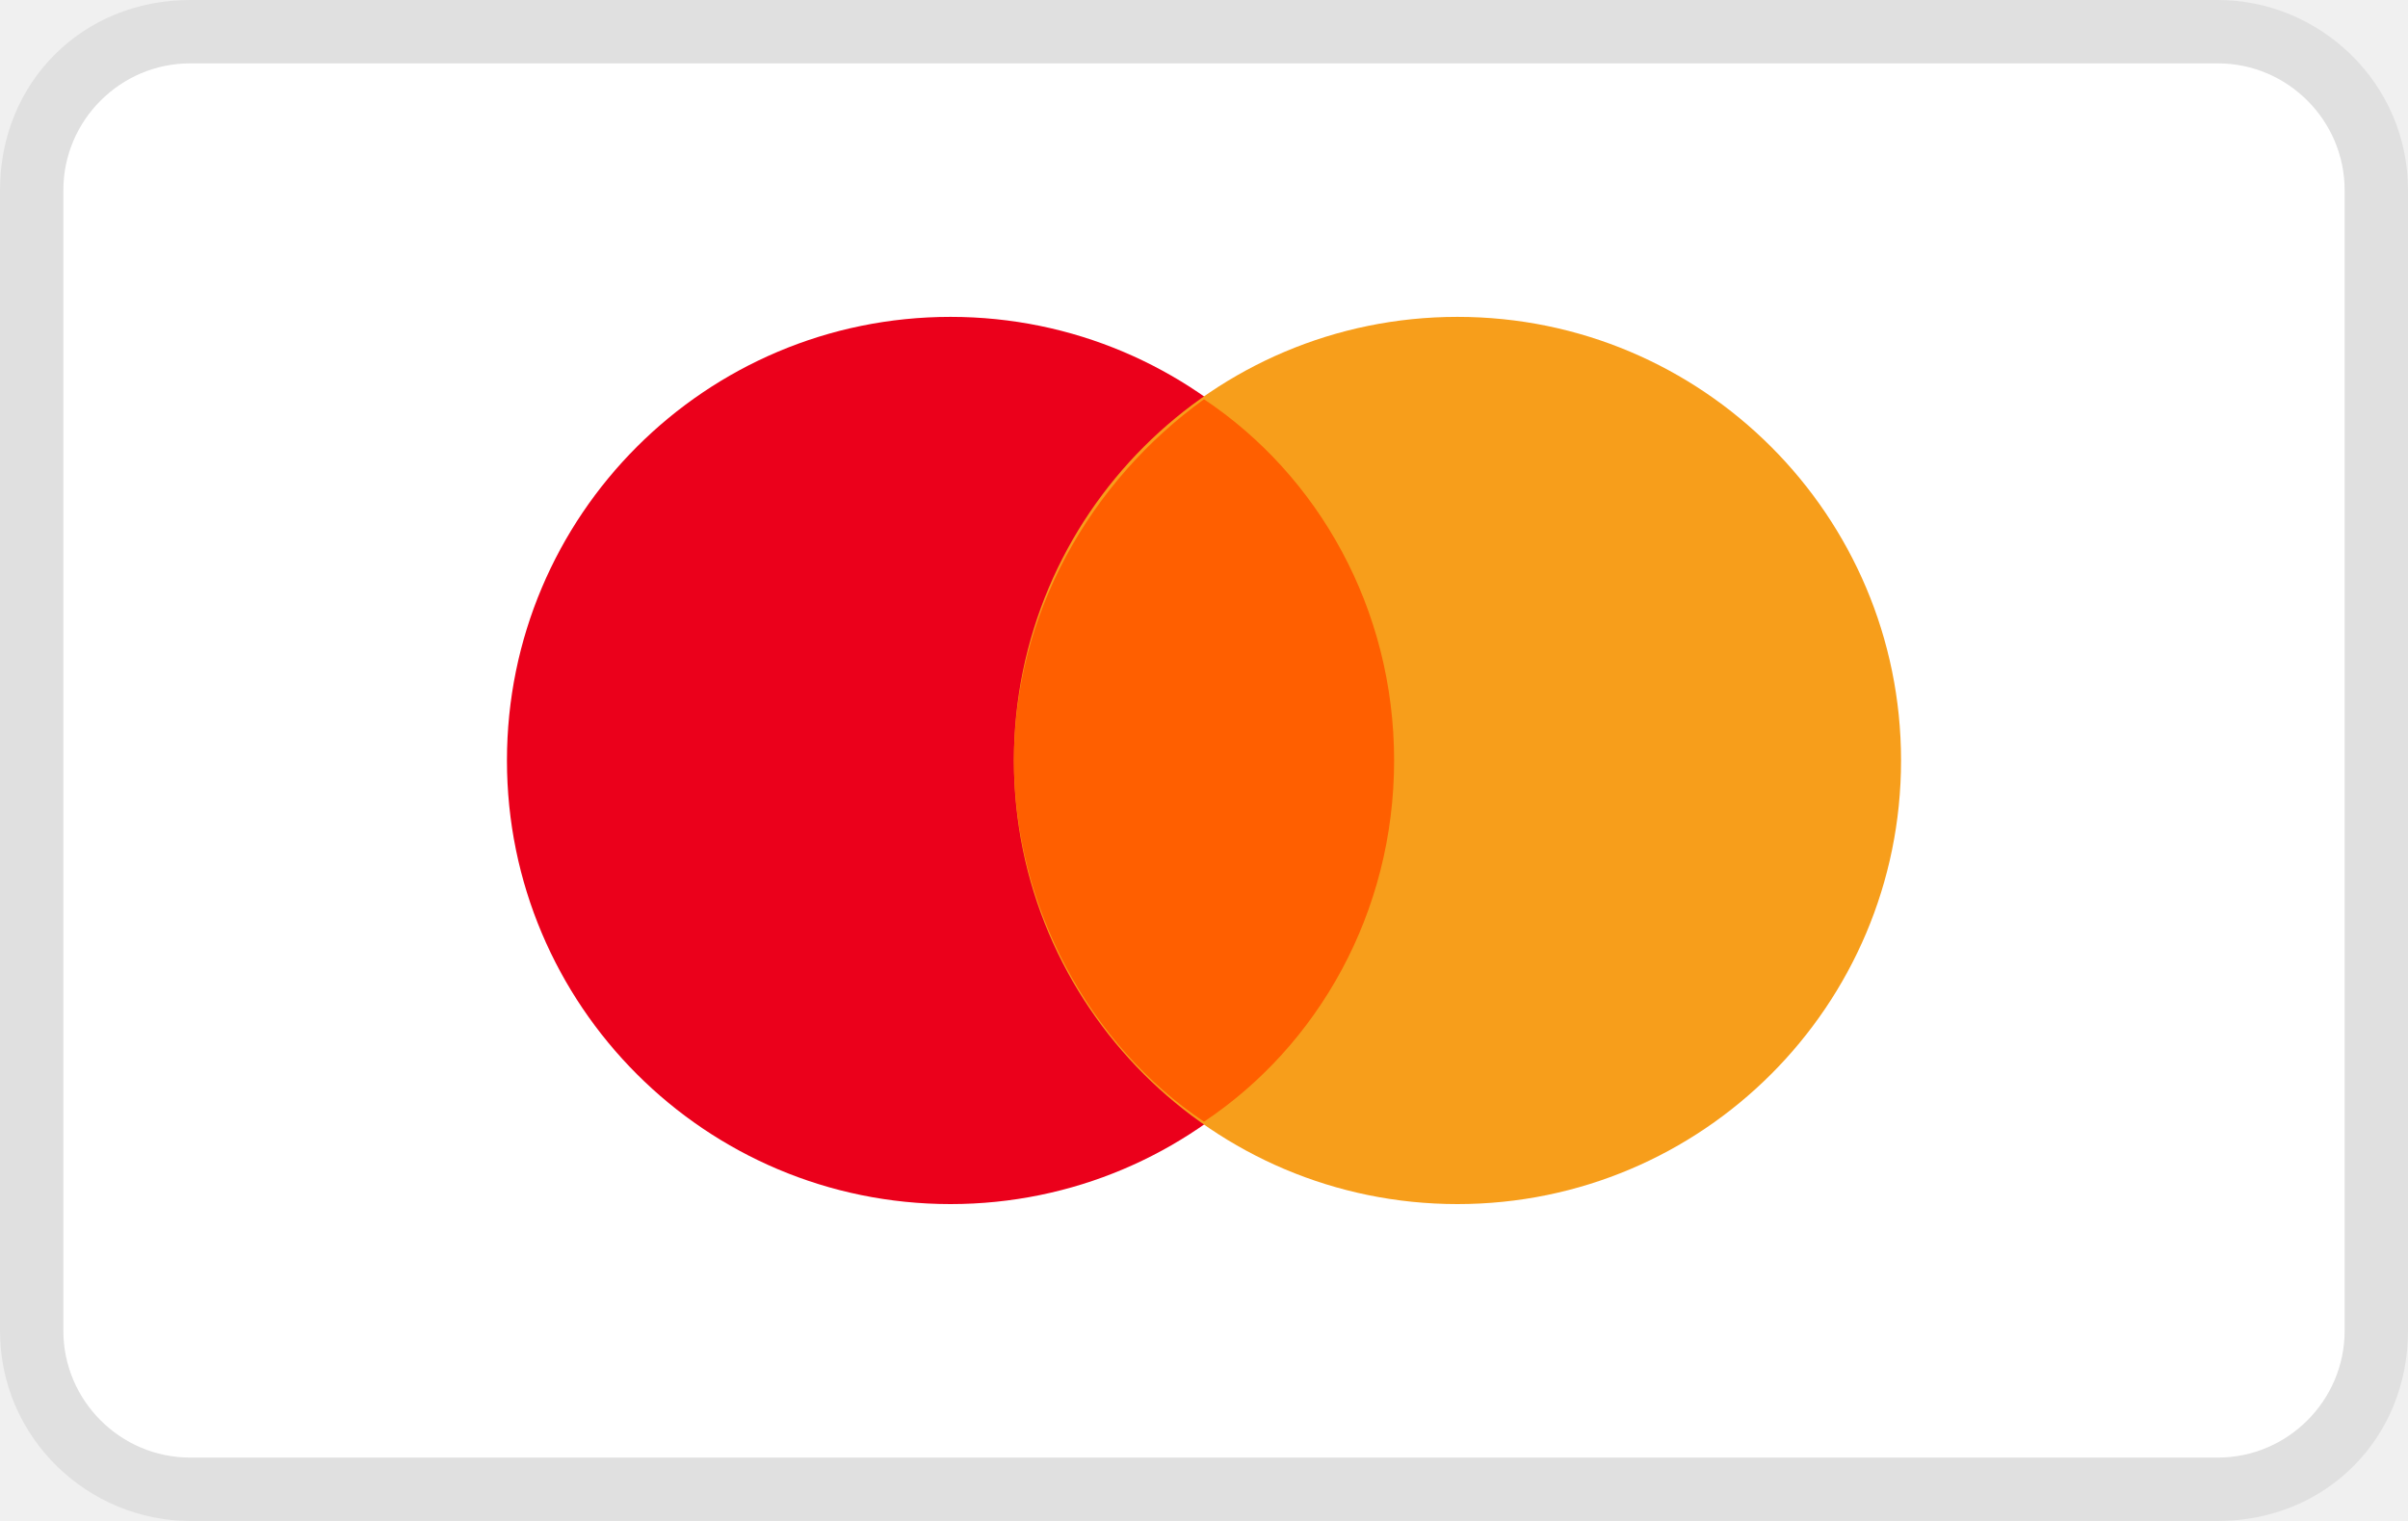
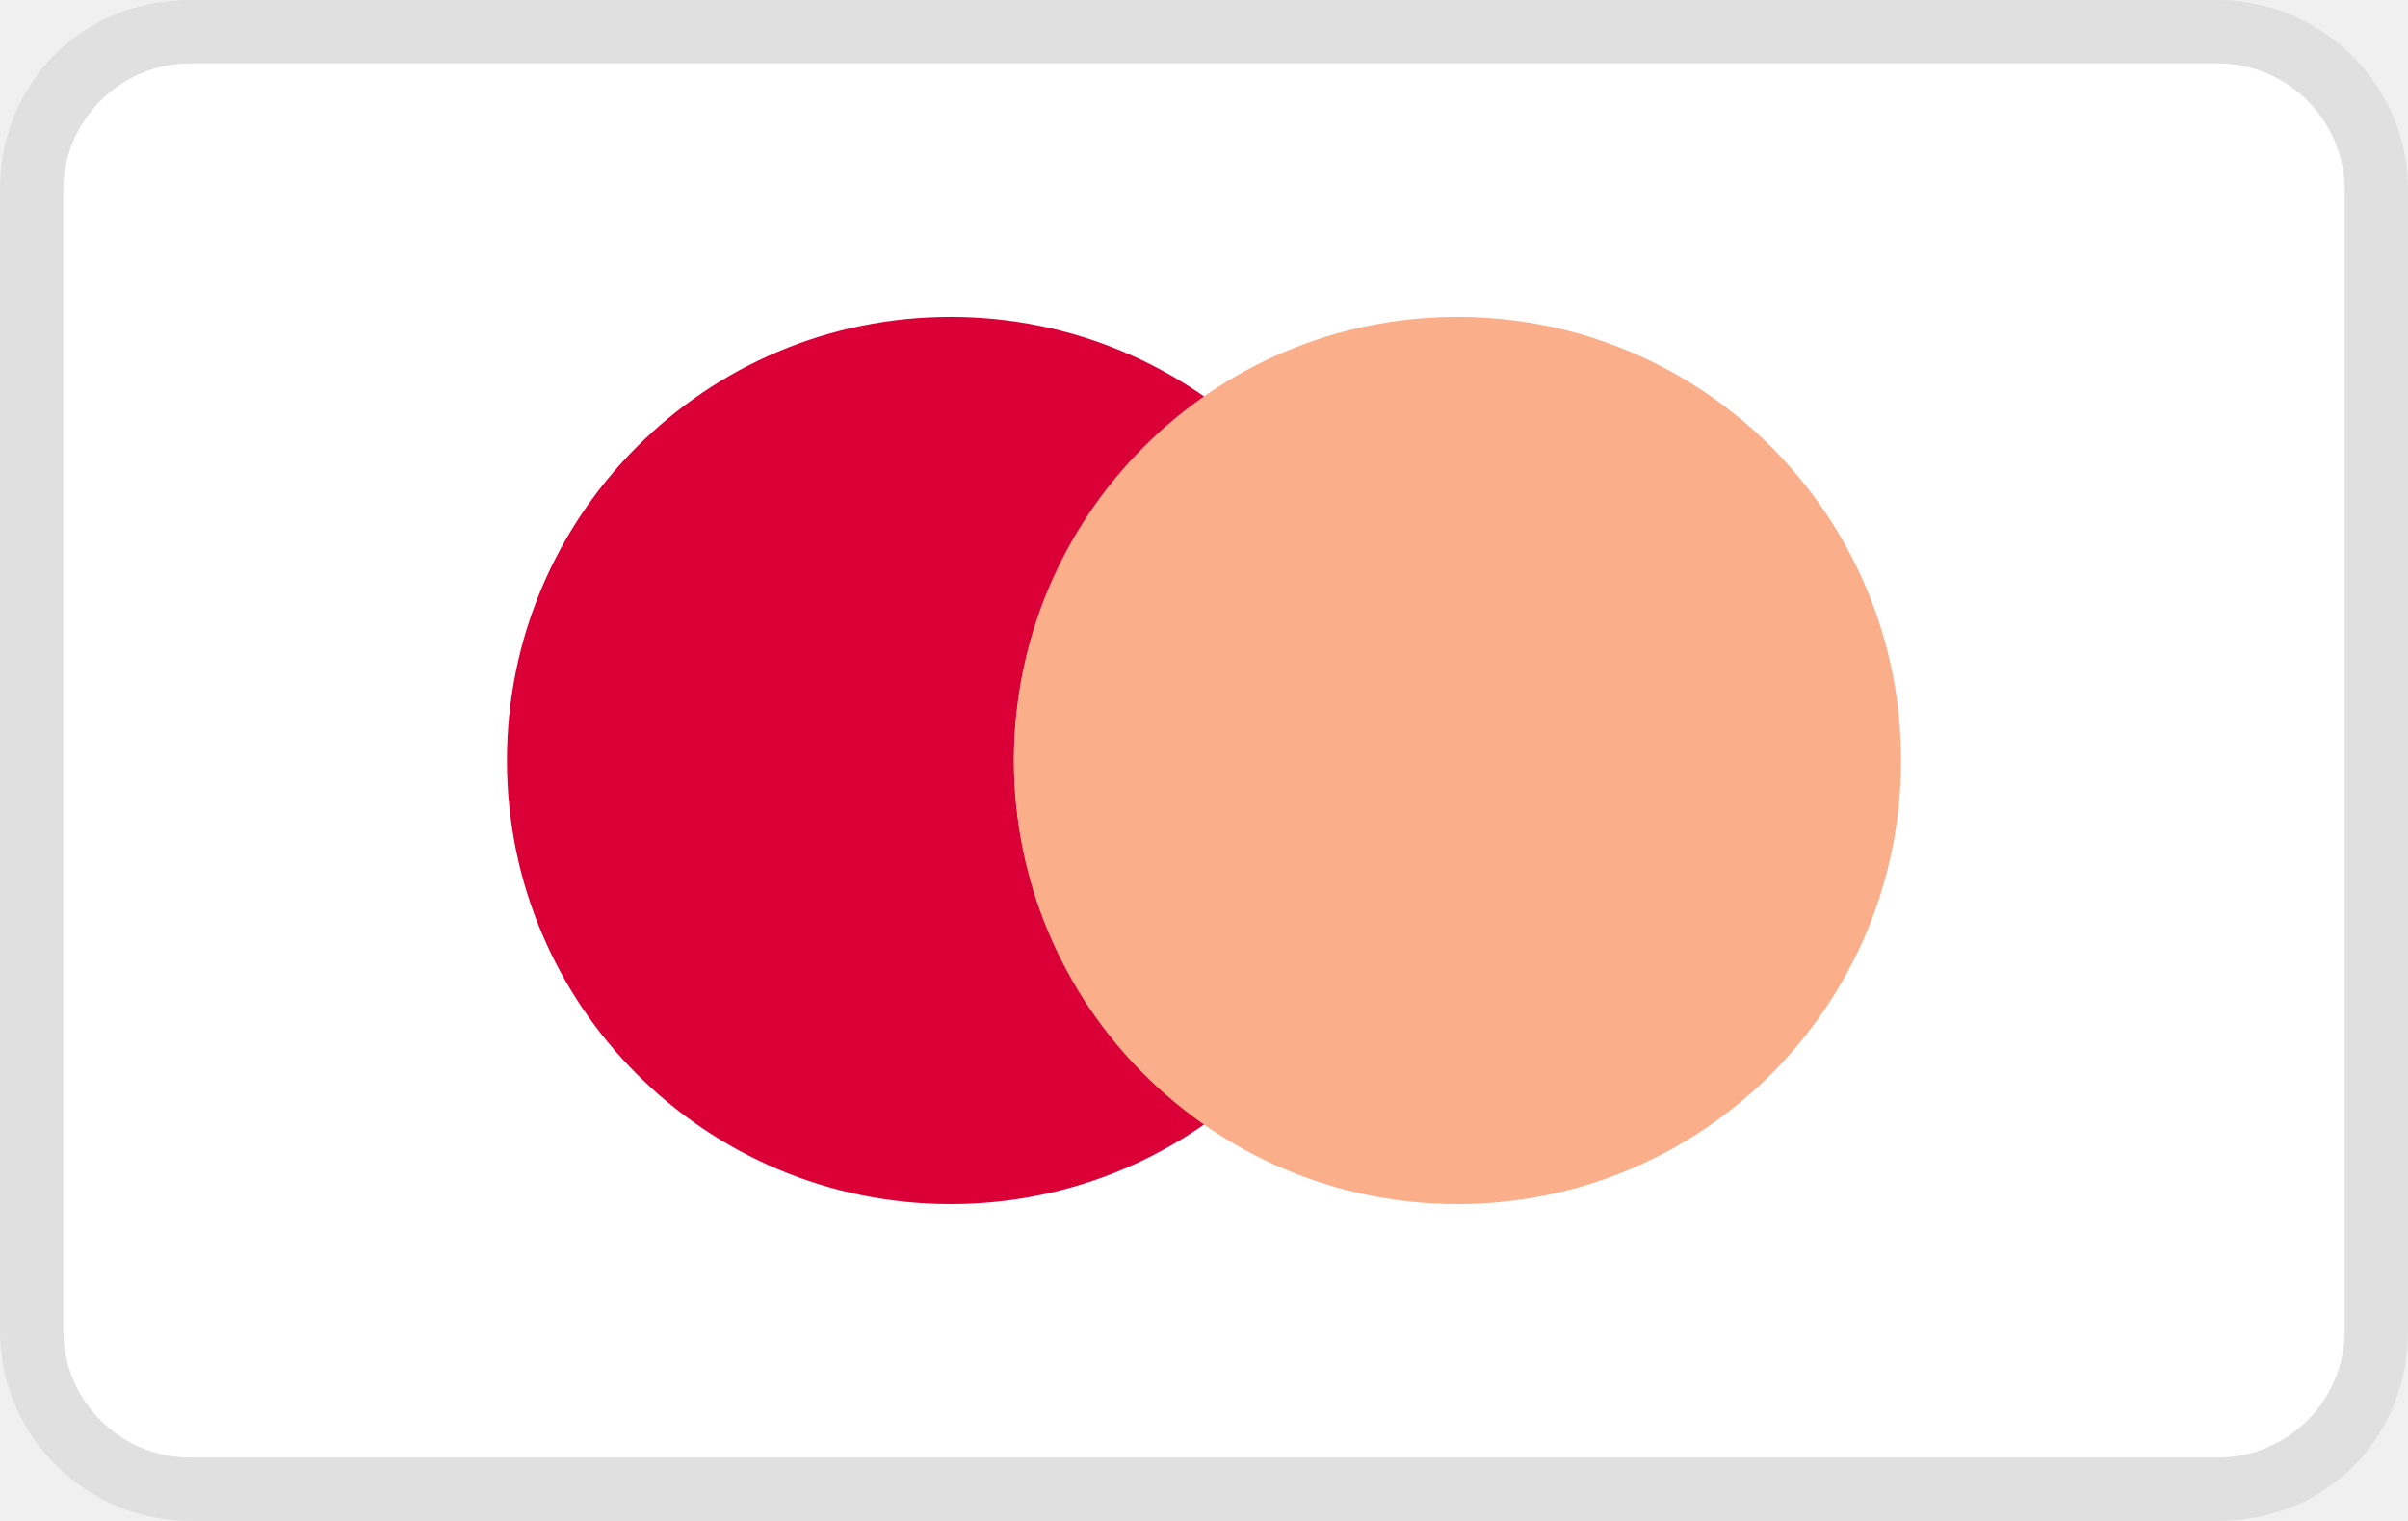
<svg xmlns="http://www.w3.org/2000/svg" viewBox="0 0 38 24" role="img" width="38" height="24" aria-labelledby="pi-master">
  <path opacity=".07" d="M35 0H3C1.3 0 0 1.3 0 3v18c0 1.7 1.4 3 3 3h32c1.7 0 3-1.3 3-3V3c0-1.7-1.4-3-3-3z" />
  <path fill="#fff" d="M35 1c1.1 0 2 .9 2 2v18c0 1.1-.9 2-2 2H3c-1.1 0-2-.9-2-2V3c0-1.1.9-2 2-2h32" />
-   <circle fill="#EB001B" cx="15" cy="12" r="7" />
-   <circle fill="#F79E1B" cx="23" cy="12" r="7" />
-   <path fill="#FF5F00" d="M22 12c0-2.4-1.2-4.5-3-5.7-1.8 1.3-3 3.4-3 5.7s1.2 4.5 3 5.7c1.8-1.2 3-3.3 3-5.7z" />
+   <circle fill="#da0037" cx="15" cy="12" r="7" />
+   <circle fill="#faae8a" cx="23" cy="12" r="7" />
+   <path fill="#faae8a" d="M22 12c0-2.4-1.2-4.5-3-5.7-1.8 1.3-3 3.4-3 5.7s1.2 4.5 3 5.7c1.8-1.2 3-3.3 3-5.7z" />
</svg>
